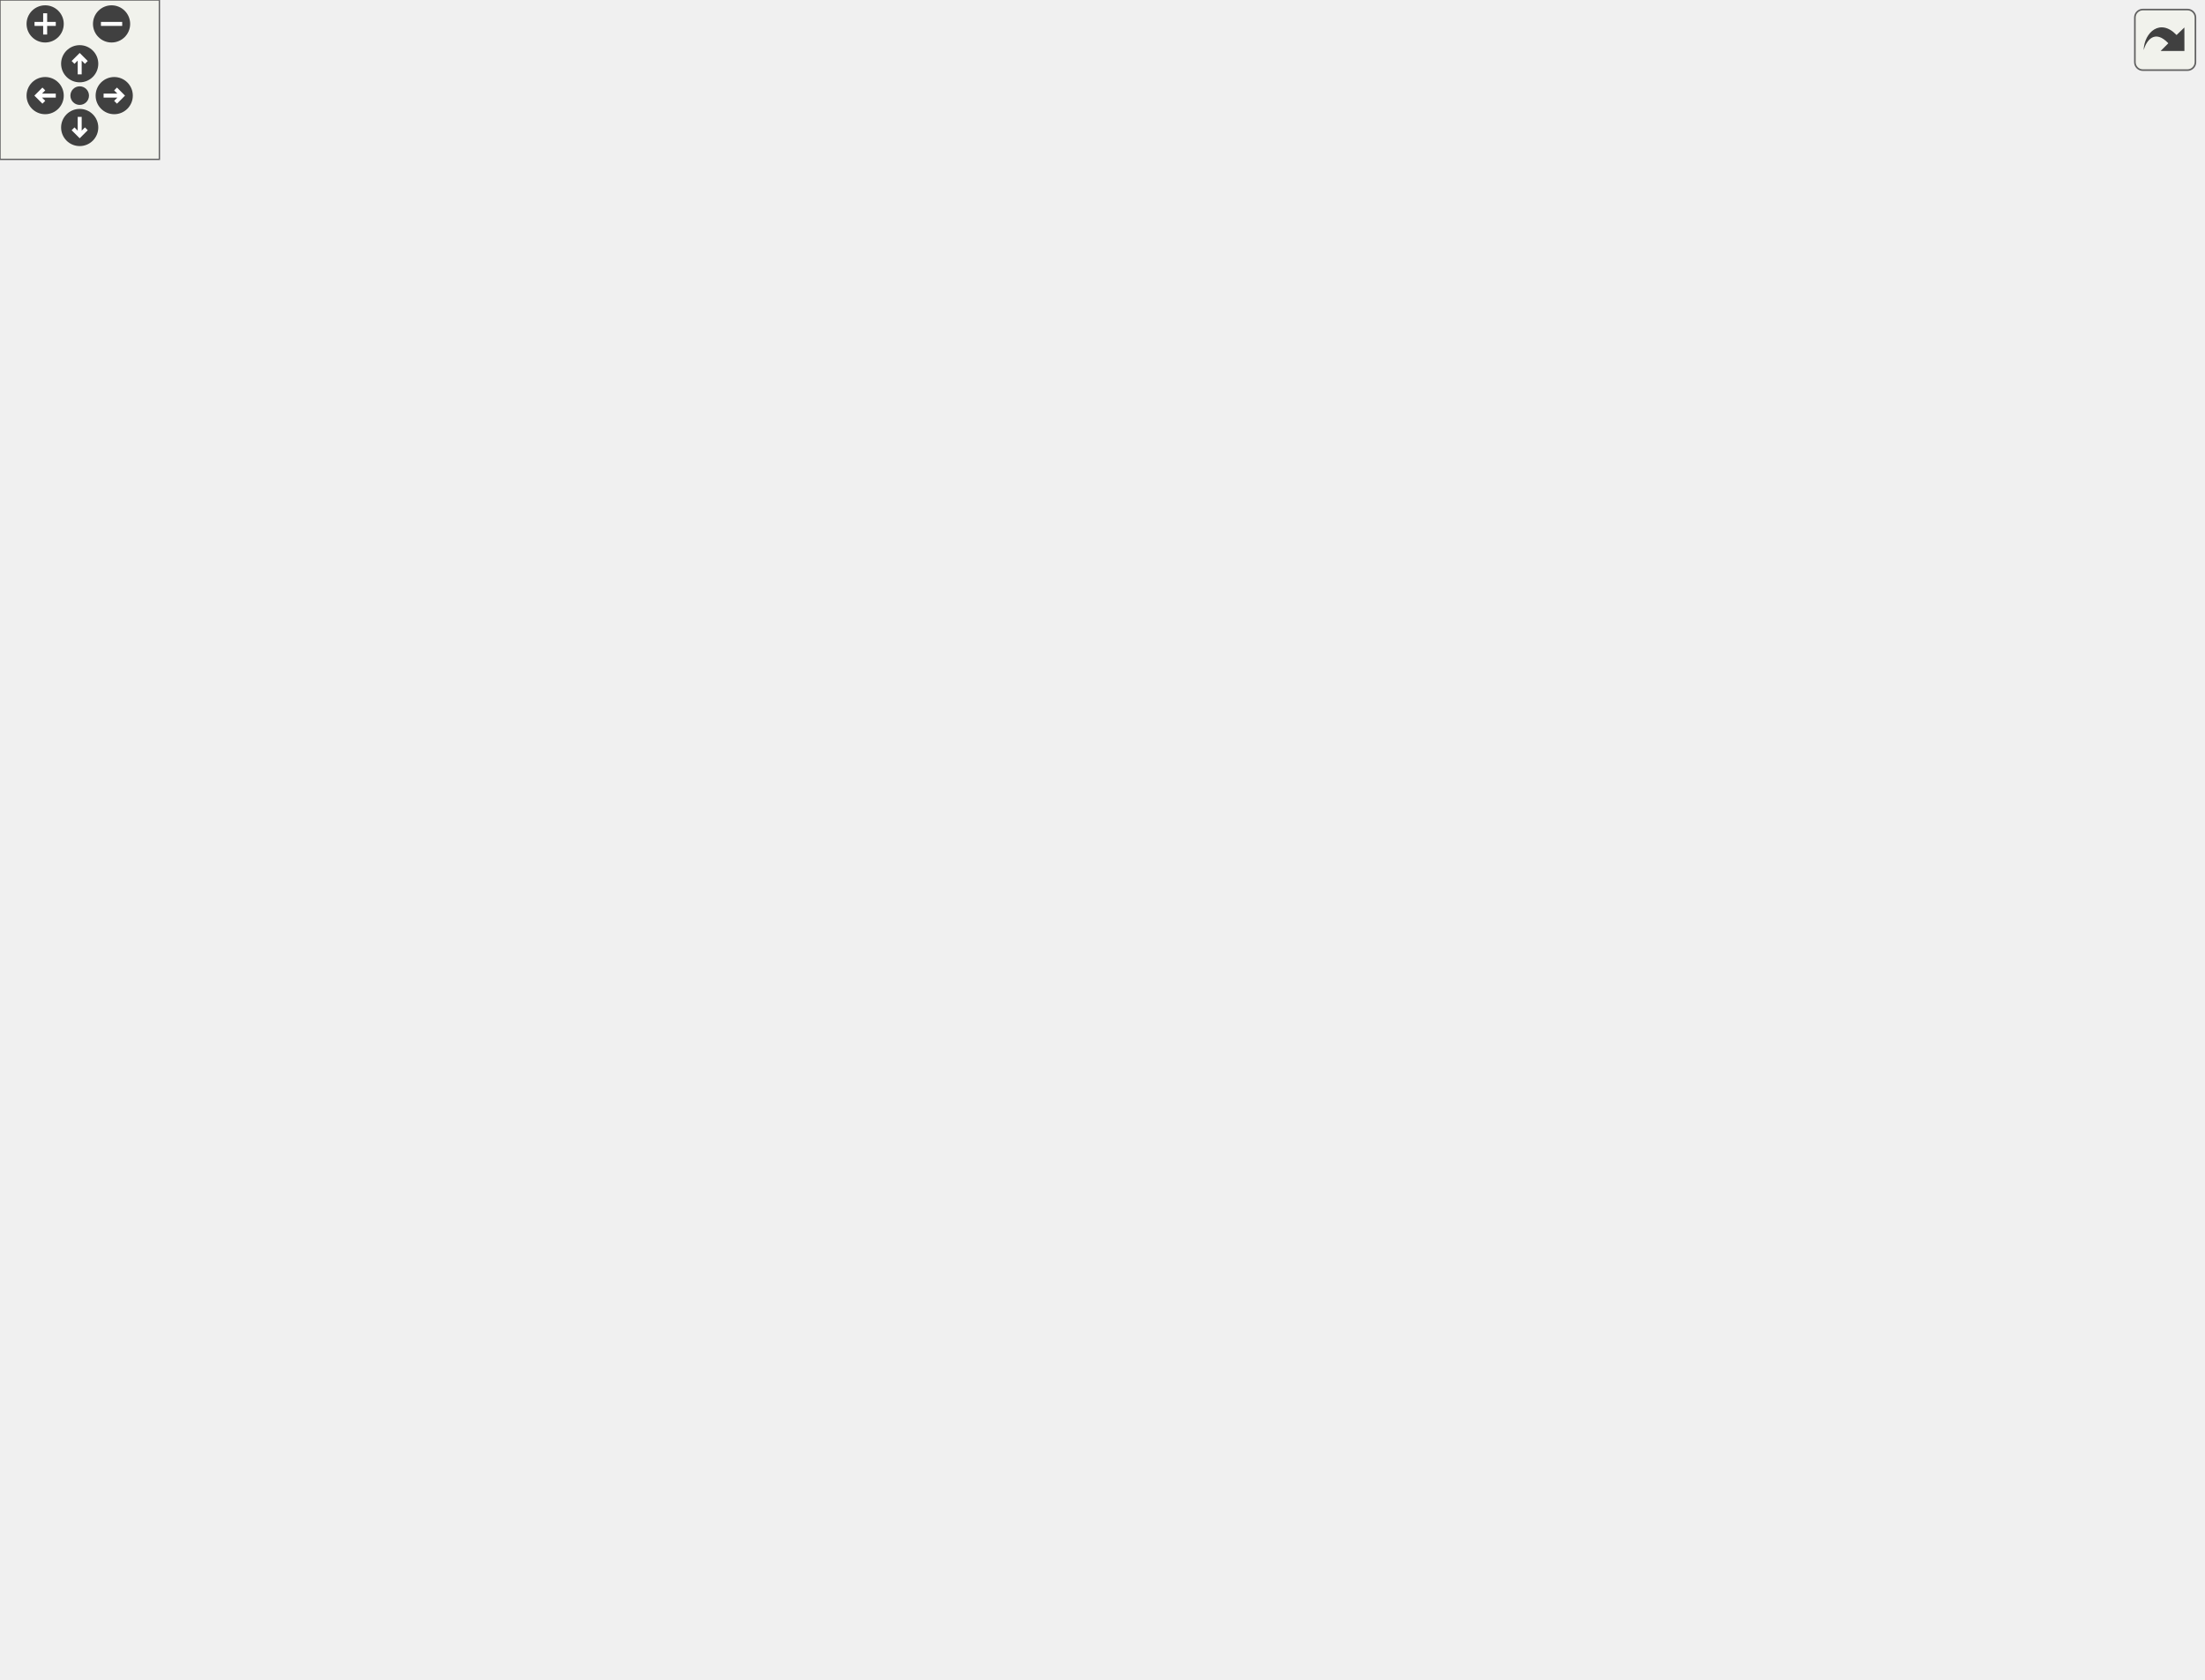
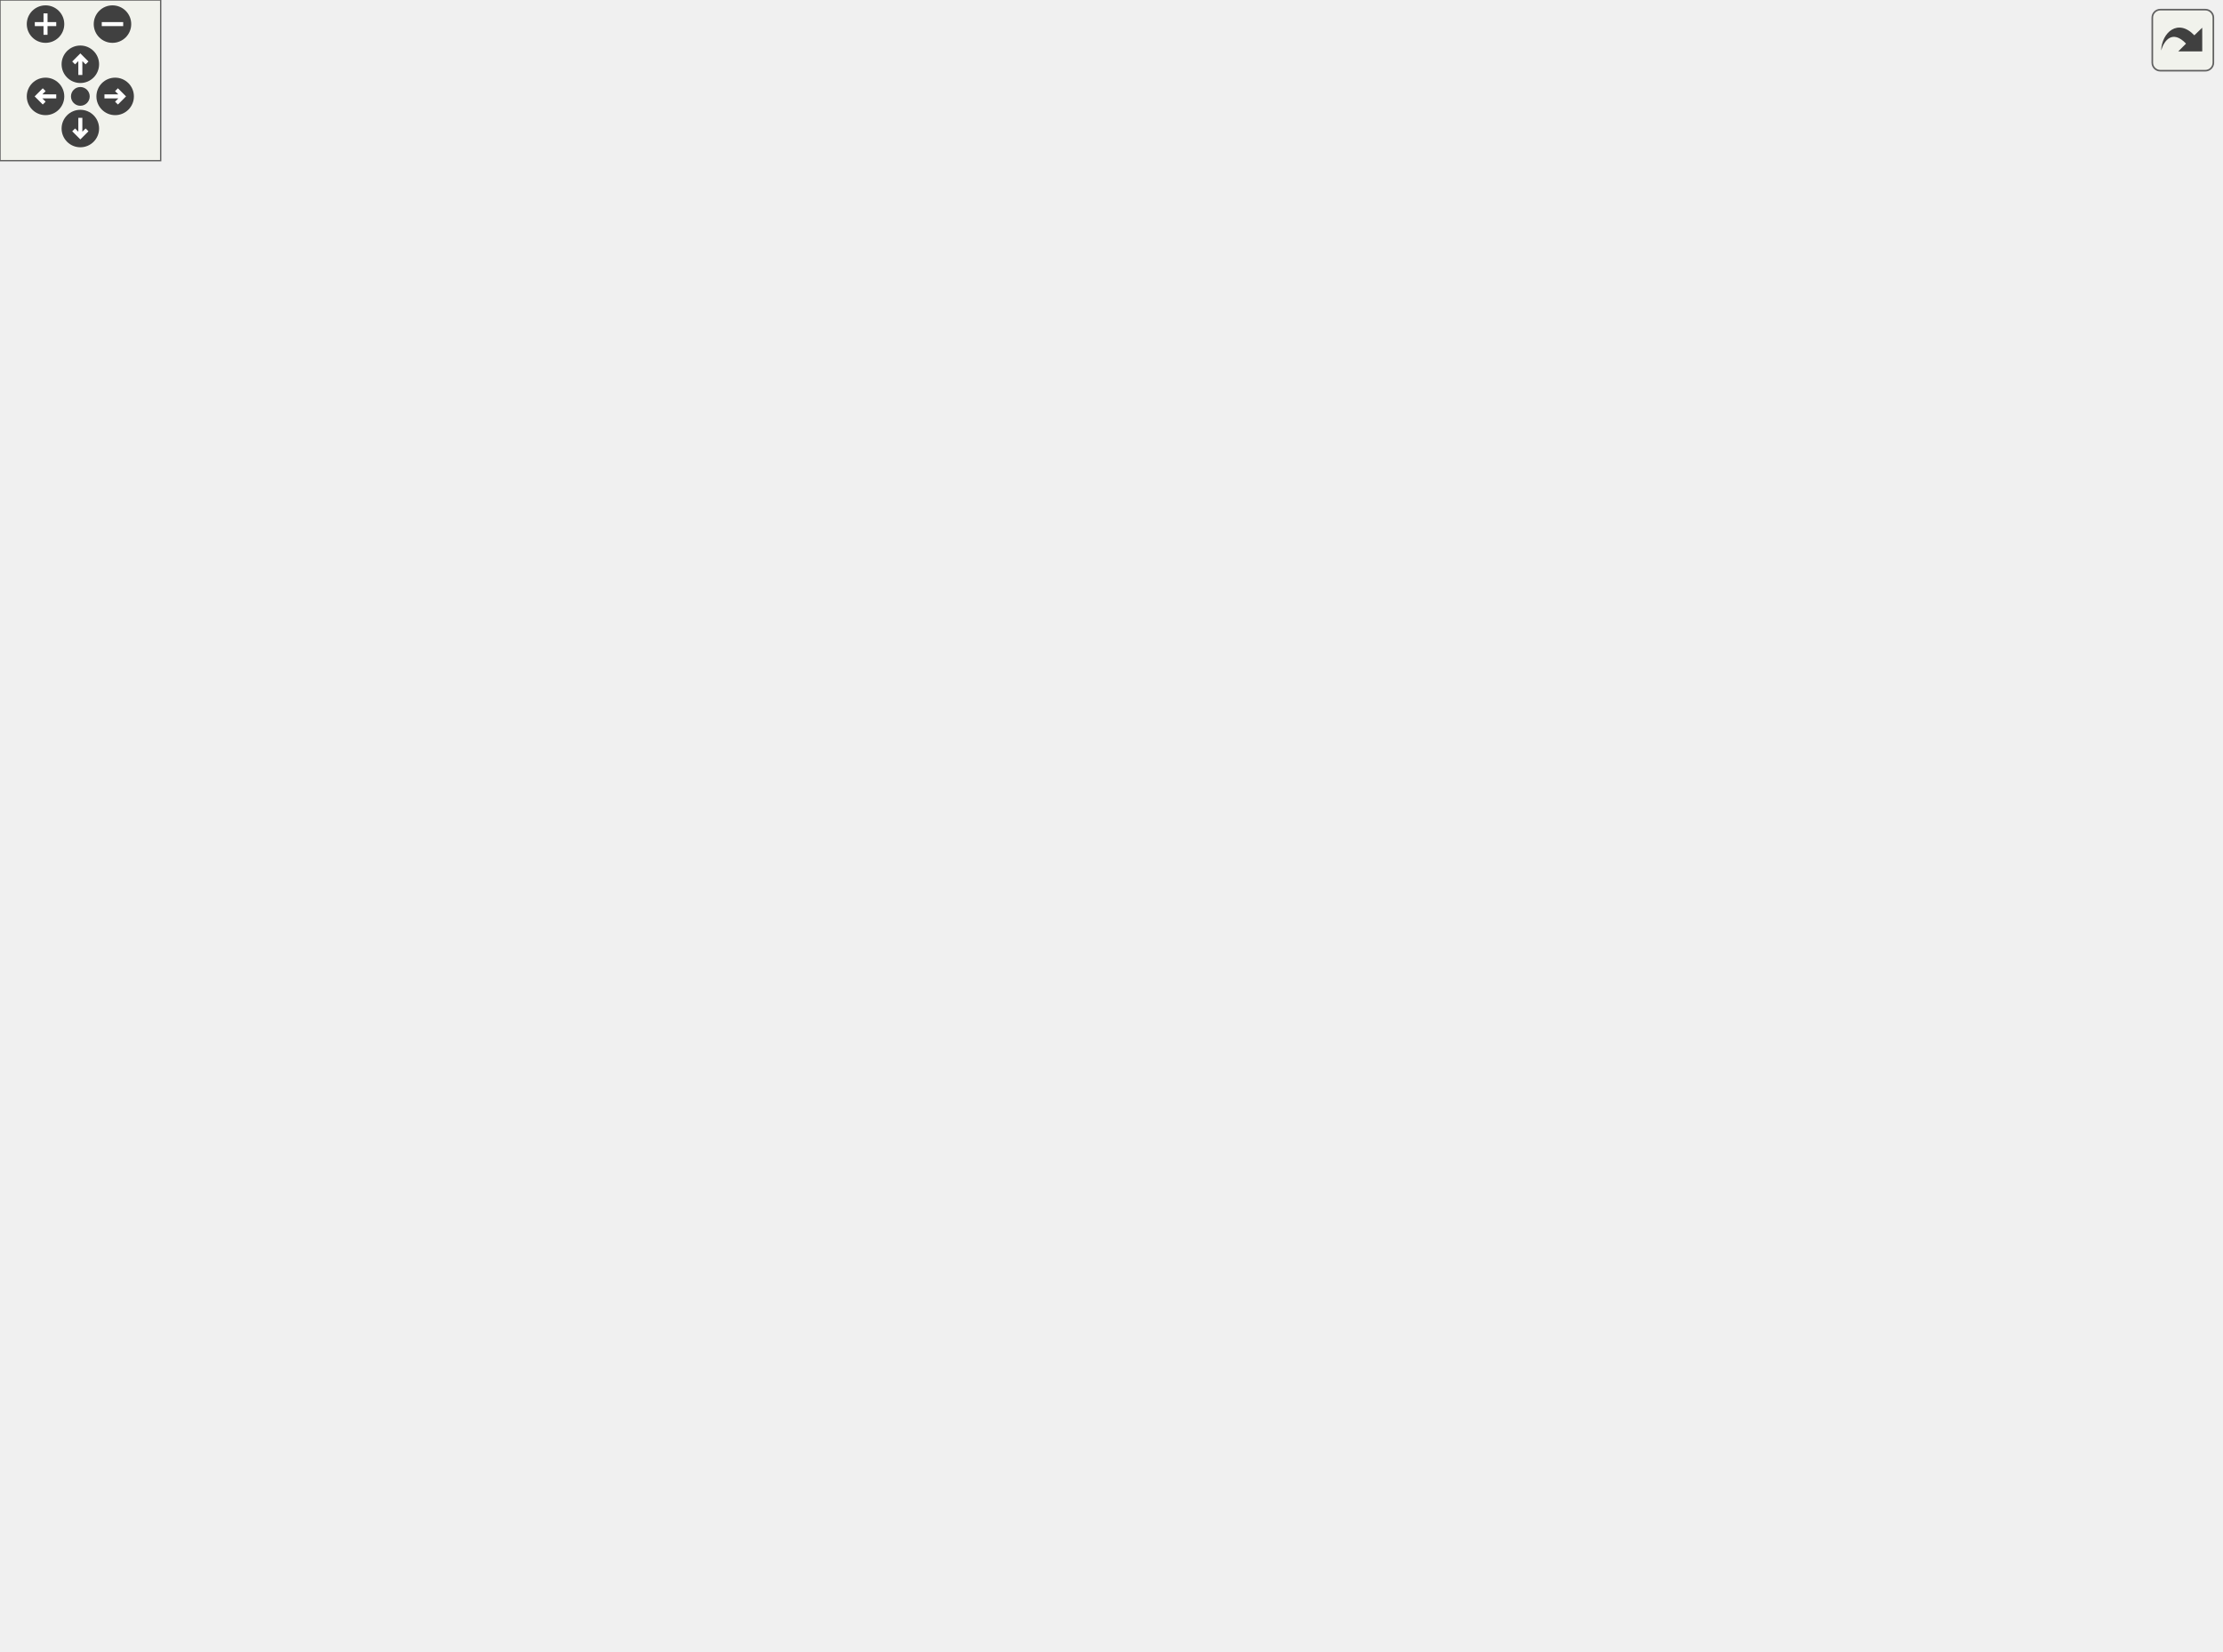
<svg xmlns="http://www.w3.org/2000/svg" xmlns:xlink="http://www.w3.org/1999/xlink" id="main" version="1.1" xml:space="preserve">
  <style type="text/css">
.edge:hover path { stroke: red; }
.edge:hover polygon { stroke: red; fill: red; }
</style>
  <defs>
    <circle id="rim" cx="0" cy="0" r="7" />
    <circle id="rim2" cx="0" cy="0" r="3.5" />
    <g id="zoomPlus">
      <use xlink:href="#rim" fill="#404040">
        <set attributeName="fill" to="#808080" begin="zoomplus.mouseover" end="zoomplus.mouseout" />
      </use>
      <path d="M-4,0h8M0,-4v8" fill="none" stroke="white" stroke-width="1.5" pointer-events="none" />
    </g>
    <g id="zoomMin">
      <use xlink:href="#rim" fill="#404040">
        <set attributeName="fill" to="#808080" begin="zoomminus.mouseover" end="zoomminus.mouseout" />
      </use>
      <path d="M-4,0h8" fill="none" stroke="white" stroke-width="1.5" pointer-events="none" />
    </g>
    <g id="dirArrow">
      <path fill="none" stroke="white" stroke-width="1.5" d="M0,-3.0v7 M-2.5,-0.5L0,-3.0L2.5,-0.5" />
    </g>
    <g id="resetDef">
      <use xlink:href="#rim2" fill="#404040">
        <set attributeName="fill" to="#808080" begin="reset.mouseover" end="reset.mouseout" />
      </use>
    </g>
  </defs>
  <svg id="graph" class="graph">
    <g id="viewport">
      <g id="node1" class="node">
        <g id="a_node1">
          <a xlink:title=" ">
            <polygon fill="#bfbfbf" stroke="black" points="678.58,-259.5 678.58,-277.5 829.09,-277.5 829.09,-259.5 678.58,-259.5" />
            <text text-anchor="middle" x="753.84" y="-265.5" font-family="Helvetica,sans-Serif" font-size="10.00">QtPassSettings::getPassStore</text>
          </a>
        </g>
      </g>
      <g id="node2" class="node">
        <g id="a_node2">
          <a xlink:href="class_util.html#a00c91095ca10b233e45eb643ff6097a4" target="_top" xlink:title="Util::checkConfig do we have prequisite settings?">
-             <polygon fill="none" stroke="black" points="538.58,-410.5 538.58,-428.5 629.6,-428.5 629.6,-410.5 538.58,-410.5" />
-             <text text-anchor="middle" x="584.09" y="-416.5" font-family="Helvetica,sans-Serif" font-size="10.00">Util::checkConfig</text>
+             <polygon fill="none" stroke="black" points="538.58,-448.5 538.58,-466.5 629.6,-466.5 629.6,-448.5 538.58,-448.5" />
+             <text text-anchor="middle" x="584.09" y="-454.5" font-family="Helvetica,sans-Serif" font-size="10.00">Util::checkConfig</text>
          </a>
        </g>
      </g>
      <g id="edge1" class="edge">
-         <path fill="none" stroke="midnightblue" d="M741.47,-286.18C723.41,-313.05 685.77,-364.3 642.58,-395.5 633.99,-401.71 623.55,-406.68 613.94,-410.45" />
-         <polygon fill="midnightblue" stroke="midnightblue" points="744.43,-288.05 747.01,-277.77 738.59,-284.19 744.43,-288.05" />
+         <path fill="none" stroke="midnightblue" d="M744.8,-287.24C729.53,-320.87 693.23,-391.82 642.58,-433.5 634.81,-439.89 625.1,-444.81 615.89,-448.47" />
+         <polygon fill="midnightblue" stroke="midnightblue" points="748.17,-288.28 749.02,-277.72 741.77,-285.45 748.17,-288.28" />
      </g>
      <g id="node3" class="node">
        <g id="a_node3">
          <a xlink:href="class_main_window.html#aeb8091ab5531144b76c1fbb0d63deb56" target="_top" xlink:title="MainWindow::config pops up the configuration screen and handles all inter-window communication.">
-             <polygon fill="none" stroke="black" points="368.82,-448.5 368.82,-466.5 474.31,-466.5 474.31,-448.5 368.82,-448.5" />
-             <text text-anchor="middle" x="421.57" y="-454.5" font-family="Helvetica,sans-Serif" font-size="10.00">MainWindow::config</text>
-           </a>
-         </g>
-       </g>
-       <g id="edge7" class="edge">
-         <path fill="none" stroke="midnightblue" d="M746.85,-287.44C734.22,-323.91 701.07,-403.38 642.58,-438.5 591.63,-469.09 521.73,-469.61 474.49,-465.25" />
-         <polygon fill="midnightblue" stroke="midnightblue" points="750.29,-288.19 750.12,-277.6 743.65,-285.98 750.29,-288.19" />
+             <polygon fill="none" stroke="black" points="368.82,-523.5 368.82,-541.5 474.31,-541.5 474.31,-523.5 368.82,-523.5" />
+             <text text-anchor="middle" x="421.57" y="-529.5" font-family="Helvetica,sans-Serif" font-size="10.00">MainWindow::config</text>
+           </a>
+         </g>
+       </g>
+       <g id="edge8" class="edge">
+         <path fill="none" stroke="midnightblue" d="M748.35,-287.51C737.61,-328.65 706.45,-426.29 642.58,-476.5 616.71,-496.84 530.96,-514.48 474.47,-524.28" />
+         <polygon fill="midnightblue" stroke="midnightblue" points="751.77,-288.24 750.79,-277.69 744.98,-286.55 751.77,-288.24" />
      </g>
      <g id="node4" class="node">
        <g id="a_node4">
          <a xlink:href="class_qt_pass.html#a49e2861160fdb8d614231933f60fac47" target="_top" xlink:title="QtPass::init make sure we are ready to go as soon as possible.">
-             <polygon fill="none" stroke="black" points="211.22,-429.5 211.22,-447.5 278.35,-447.5 278.35,-429.5 211.22,-429.5" />
-             <text text-anchor="middle" x="244.79" y="-435.5" font-family="Helvetica,sans-Serif" font-size="10.00">QtPass::init</text>
-           </a>
-         </g>
-       </g>
-       <g id="edge19" class="edge">
-         <path fill="none" stroke="midnightblue" d="M730.12,-282.92C708.47,-295.94 674.54,-314.54 642.58,-324.5 518.82,-363.06 474.34,-316.49 353.53,-363.5 313.18,-379.2 273.37,-412.91 255.53,-429.25" />
-         <polygon fill="midnightblue" stroke="midnightblue" points="732.18,-285.76 738.87,-277.55 728.52,-279.79 732.18,-285.76" />
+             <polygon fill="none" stroke="black" points="211.22,-485.5 211.22,-503.5 278.35,-503.5 278.35,-485.5 211.22,-485.5" />
+             <text text-anchor="middle" x="244.79" y="-491.5" font-family="Helvetica,sans-Serif" font-size="10.00">QtPass::init</text>
+           </a>
+         </g>
+       </g>
+       <g id="edge20" class="edge">
+         <path fill="none" stroke="midnightblue" d="M737.87,-285.08C718.2,-305.71 681.53,-340.33 642.58,-357.5 523.67,-409.9 471.56,-347.14 353.53,-401.5 309.09,-421.97 268.94,-466.41 253.03,-485.49" />
+         <polygon fill="midnightblue" stroke="midnightblue" points="740.52,-287.37 744.78,-277.67 735.4,-282.6 740.52,-287.37" />
      </g>
      <g id="node5" class="node">
        <g id="a_node5">
          <a xlink:href="class_main_window.html#a52e97245b2f88492071e639395c4a15a" target="_top" xlink:title="MainWindow::MainWindow handles all of the main functionality and also the main window.">
-             <polygon fill="none" stroke="black" points="0,-486.5 0,-504.5 136.04,-504.5 136.04,-486.5 0,-486.5" />
-             <text text-anchor="middle" x="68.02" y="-492.5" font-family="Helvetica,sans-Serif" font-size="10.00">MainWindow::MainWindow</text>
-           </a>
-         </g>
-       </g>
-       <g id="edge21" class="edge">
-         <path fill="none" stroke="midnightblue" d="M751.05,-287.65C745.38,-335.9 723.13,-462.33 642.58,-514.5 460.49,-632.43 173.2,-536 91.41,-504.54" />
-         <polygon fill="midnightblue" stroke="midnightblue" points="754.53,-287.94 752.11,-277.63 747.57,-287.2 754.53,-287.94" />
+             <polygon fill="none" stroke="black" points="0,-485.5 0,-503.5 136.04,-503.5 136.04,-485.5 0,-485.5" />
+             <text text-anchor="middle" x="68.02" y="-491.5" font-family="Helvetica,sans-Serif" font-size="10.00">MainWindow::MainWindow</text>
+           </a>
+         </g>
+       </g>
+       <g id="edge22" class="edge">
+         <path fill="none" stroke="midnightblue" d="M729.68,-282.91C707.97,-295.77 674.21,-314.12 642.58,-324.5 518.85,-365.13 478.51,-335.91 353.53,-372.5 248.05,-403.38 129.54,-462.78 86.12,-485.42" />
+         <polygon fill="midnightblue" stroke="midnightblue" points="731.72,-285.77 738.48,-277.61 728.11,-279.77 731.72,-285.77" />
      </g>
      <g id="node6" class="node">
        <g id="a_node6">
          <a xlink:href="class_config_dialog.html#a815d6d8ddf1de9386427ddef691a02a1" target="_top" xlink:title="ConfigDialog::ConfigDialog this sets up the configuration screen.">
-             <polygon fill="none" stroke="black" points="353.53,-372.5 353.53,-390.5 489.6,-390.5 489.6,-372.5 353.53,-372.5" />
-             <text text-anchor="middle" x="421.57" y="-378.5" font-family="Helvetica,sans-Serif" font-size="10.00">ConfigDialog::ConfigDialog</text>
-           </a>
-         </g>
-       </g>
-       <g id="edge8" class="edge">
-         <path fill="none" stroke="midnightblue" d="M738.28,-285.02C718.8,-305.9 682.09,-341.08 642.58,-357.5 594.15,-377.63 534.81,-383.12 489.97,-383.85" />
-         <polygon fill="midnightblue" stroke="midnightblue" points="740.95,-287.29 745.1,-277.54 735.78,-282.57 740.95,-287.29" />
-       </g>
-       <g id="node7" class="node">
-         <g id="a_node7">
+             <polygon fill="none" stroke="black" points="353.53,-410.5 353.53,-428.5 489.6,-428.5 489.6,-410.5 353.53,-410.5" />
+             <text text-anchor="middle" x="421.57" y="-416.5" font-family="Helvetica,sans-Serif" font-size="10.00">ConfigDialog::ConfigDialog</text>
+           </a>
+         </g>
+       </g>
+       <g id="edge9" class="edge">
+         <path fill="none" stroke="midnightblue" d="M743.19,-286.53C726.77,-315.18 690.48,-370.43 642.58,-395.5 595.6,-420.09 535.34,-425.14 489.77,-424.58" />
+         <polygon fill="midnightblue" stroke="midnightblue" points="746.35,-288.04 748.15,-277.6 740.23,-284.64 746.35,-288.04" />
+       </g>
+       <g id="node8" class="node">
+         <g id="a_node8">
          <a xlink:href="class_real_pass.html#a99acdfdd6d4969d68c541b6953d8dcd2" target="_top" xlink:title="RealPass::Copy copy a file (or folder)">
            <polygon fill="none" stroke="black" points="540.24,-296.5 540.24,-314.5 627.94,-314.5 627.94,-296.5 540.24,-296.5" />
            <text text-anchor="middle" x="584.09" y="-302.5" font-family="Helvetica,sans-Serif" font-size="10.00">RealPass::Copy</text>
          </a>
        </g>
      </g>
-       <g id="edge9" class="edge">
+       <g id="edge10" class="edge">
        <path fill="none" stroke="midnightblue" d="M702.02,-279.71C677.67,-285.08 648.9,-291.43 625.99,-296.48" />
        <polygon fill="midnightblue" stroke="midnightblue" points="702.79,-283.12 711.8,-277.55 701.28,-276.29 702.79,-283.12" />
      </g>
-       <g id="node8" class="node">
-         <g id="a_node8">
+       <g id="node9" class="node">
+         <g id="a_node9">
          <a xlink:href="class_pass.html#a924b4cd54e4b5e24fa42661b7eccec07" target="_top" xlink:title=" ">
            <polygon fill="none" stroke="black" points="525.6,-259.5 525.6,-277.5 642.58,-277.5 642.58,-259.5 525.6,-259.5" />
            <text text-anchor="middle" x="584.09" y="-265.5" font-family="Helvetica,sans-Serif" font-size="10.00">Pass::executeWrapper</text>
          </a>
        </g>
      </g>
-       <g id="edge10" class="edge">
+       <g id="edge11" class="edge">
        <path fill="none" stroke="midnightblue" d="M668.2,-268.5C659.6,-268.5 651.01,-268.5 642.8,-268.5" />
        <polygon fill="midnightblue" stroke="midnightblue" points="668.28,-272 678.28,-268.5 668.28,-265 668.28,-272" />
      </g>
-       <g id="node9" class="node">
-         <g id="a_node9">
+       <g id="node10" class="node">
+         <g id="a_node10">
          <a xlink:href="class_util.html#a5c6a579524d37c6830feb672595f2a1d" target="_top" xlink:title="Util::getDir get selectd folder path.">
            <polygon fill="none" stroke="black" points="552.75,-222.5 552.75,-240.5 615.43,-240.5 615.43,-222.5 552.75,-222.5" />
            <text text-anchor="middle" x="584.09" y="-228.5" font-family="Helvetica,sans-Serif" font-size="10.00">Util::getDir</text>
          </a>
        </g>
      </g>
-       <g id="edge11" class="edge">
+       <g id="edge12" class="edge">
        <path fill="none" stroke="midnightblue" d="M701.71,-257.22C673.51,-251 639.45,-243.49 615.44,-238.19" />
        <polygon fill="midnightblue" stroke="midnightblue" points="701.28,-260.71 711.8,-259.45 702.79,-253.88 701.28,-260.71" />
      </g>
-       <g id="node12" class="node">
-         <g id="a_node12">
+       <g id="node13" class="node">
+         <g id="a_node13">
          <a xlink:href="class_pass.html#a6c5400e104ade2f41c8d4a41fc0b4f4e" target="_top" xlink:title="Pass::getRecipientList return list of gpg-id's to encrypt for.">
            <polygon fill="none" stroke="black" points="526.62,-185.5 526.62,-203.5 641.56,-203.5 641.56,-185.5 526.62,-185.5" />
            <text text-anchor="middle" x="584.09" y="-191.5" font-family="Helvetica,sans-Serif" font-size="10.00">Pass::getRecipientList</text>
          </a>
        </g>
      </g>
-       <g id="edge14" class="edge">
+       <g id="edge15" class="edge">
        <path fill="none" stroke="midnightblue" d="M727.35,-254.47C705.31,-242.66 672.38,-225.78 642.58,-213.5 633.83,-209.89 624.13,-206.48 615.23,-203.56" />
        <polygon fill="midnightblue" stroke="midnightblue" points="725.91,-257.68 736.37,-259.35 729.24,-251.52 725.91,-257.68" />
      </g>
-       <g id="node16" class="node">
-         <g id="a_node16">
+       <g id="node17" class="node">
+         <g id="a_node17">
          <a xlink:href="class_real_pass.html#a47936070f0eea9415a926ac24563d9ab" target="_top" xlink:title="RealPass::Init initialize pass repository.">
            <polygon fill="none" stroke="black" points="545.24,-148.5 545.24,-166.5 622.94,-166.5 622.94,-148.5 545.24,-148.5" />
            <text text-anchor="middle" x="584.09" y="-154.5" font-family="Helvetica,sans-Serif" font-size="10.00">RealPass::Init</text>
          </a>
        </g>
      </g>
-       <g id="edge20" class="edge">
-         <path fill="none" stroke="midnightblue" d="M737.17,-252.07C717.01,-231.76 680.09,-197.35 642.58,-176.5 635.41,-172.52 627.28,-169.2 619.43,-166.51" />
-         <polygon fill="midnightblue" stroke="midnightblue" points="734.79,-254.63 744.28,-259.34 739.8,-249.74 734.79,-254.63" />
-       </g>
-       <g id="node17" class="node">
-         <g id="a_node17">
+       <g id="edge21" class="edge">
+         <path fill="none" stroke="midnightblue" d="M737.57,-252.1C717.57,-231.5 680.56,-196.35 642.58,-175.5 636.07,-171.93 628.75,-168.95 621.57,-166.52" />
+         <polygon fill="midnightblue" stroke="midnightblue" points="735.16,-254.64 744.6,-259.46 740.23,-249.81 735.16,-254.64" />
+       </g>
+       <g id="node18" class="node">
+         <g id="a_node18">
          <a xlink:href="class_real_pass.html#acf73b18b7978ac27bf09c894bcaa613a" target="_top" xlink:title="RealPass::Move move a file (or folder)">
            <polygon fill="none" stroke="black" points="539.69,-111.5 539.69,-129.5 628.49,-129.5 628.49,-111.5 539.69,-111.5" />
            <text text-anchor="middle" x="584.09" y="-117.5" font-family="Helvetica,sans-Serif" font-size="10.00">RealPass::Move</text>
          </a>
        </g>
      </g>
-       <g id="edge22" class="edge">
+       <g id="edge23" class="edge">
        <path fill="none" stroke="midnightblue" d="M742.43,-250.7C725.18,-222.74 688.03,-168.63 642.58,-138.5 637.09,-134.86 630.82,-131.92 624.49,-129.56" />
        <polygon fill="midnightblue" stroke="midnightblue" points="739.52,-252.66 747.68,-259.41 745.51,-249.04 739.52,-252.66" />
      </g>
-       <g id="node18" class="node">
-         <g id="a_node18">
+       <g id="node19" class="node">
+         <g id="a_node19">
          <a xlink:href="class_imitate_pass.html#aac7c061521188834f4ee21cb3dc07bf7" target="_top" xlink:title="ImitatePass::Remove custom implementation of &quot;pass remove&quot;.">
            <polygon fill="none" stroke="black" points="528.57,-74.5 528.57,-92.5 639.61,-92.5 639.61,-74.5 528.57,-74.5" />
            <text text-anchor="middle" x="584.09" y="-80.5" font-family="Helvetica,sans-Serif" font-size="10.00">ImitatePass::Remove</text>
          </a>
        </g>
      </g>
-       <g id="edge23" class="edge">
+       <g id="edge24" class="edge">
        <path fill="none" stroke="midnightblue" d="M745.63,-250C731.29,-215.59 695.91,-141.65 642.58,-101.5 637.73,-97.85 632.13,-94.93 626.37,-92.6" />
        <polygon fill="midnightblue" stroke="midnightblue" points="742.41,-251.36 749.4,-259.32 748.9,-248.74 742.41,-251.36" />
      </g>
-       <g id="node19" class="node">
-         <g id="a_node19">
+       <g id="node20" class="node">
+         <g id="a_node20">
          <a xlink:href="class_imitate_pass.html#a365ec3f3d9c27efcc4f79d5f8cc1ca49" target="_top" xlink:title="ImitatePass::Show shows content of file.">
            <polygon fill="none" stroke="black" points="534.68,-37.5 534.68,-55.5 633.5,-55.5 633.5,-37.5 534.68,-37.5" />
            <text text-anchor="middle" x="584.09" y="-43.5" font-family="Helvetica,sans-Serif" font-size="10.00">ImitatePass::Show</text>
          </a>
        </g>
      </g>
-       <g id="edge24" class="edge">
+       <g id="edge25" class="edge">
        <path fill="none" stroke="midnightblue" d="M747.8,-249.29C736.22,-208.97 703.92,-115.06 642.58,-64.5 638.14,-60.84 632.96,-57.92 627.55,-55.6" />
        <polygon fill="midnightblue" stroke="midnightblue" points="744.49,-250.46 750.52,-259.17 751.23,-248.6 744.49,-250.46" />
      </g>
-       <g id="node20" class="node">
-         <g id="a_node20">
-           <a xlink:href="class_pass.html#ac679a086b289cdb9245906948ba0458a" target="_top" xlink:title="Pass::updateEnv update the execution environment (used when switching profiles)">
-             <polygon fill="none" stroke="black" points="538.29,-486.5 538.29,-504.5 629.89,-504.5 629.89,-486.5 538.29,-486.5" />
-             <text text-anchor="middle" x="584.09" y="-492.5" font-family="Helvetica,sans-Serif" font-size="10.00">Pass::updateEnv</text>
-           </a>
-         </g>
-       </g>
-       <g id="edge25" class="edge">
-         <path fill="none" stroke="midnightblue" d="M747.39,-287.18C735.05,-326.48 701.36,-418.44 642.58,-471.5 635.44,-477.95 626.31,-482.82 617.44,-486.42" />
-         <polygon fill="midnightblue" stroke="midnightblue" points="750.76,-288.15 750.31,-277.57 744.06,-286.12 750.76,-288.15" />
-       </g>
      <g id="node21" class="node">
        <g id="a_node21">
+           <a xlink:href="class_pass.html#ac679a086b289cdb9245906948ba0458a" target="_top" xlink:title="Pass::updateEnv update the execution environment (used when switching profiles)">
+             <polygon fill="none" stroke="black" points="538.29,-524.5 538.29,-542.5 629.89,-542.5 629.89,-524.5 538.29,-524.5" />
+             <text text-anchor="middle" x="584.09" y="-530.5" font-family="Helvetica,sans-Serif" font-size="10.00">Pass::updateEnv</text>
+           </a>
+         </g>
+       </g>
+       <g id="edge26" class="edge">
+         <path fill="none" stroke="midnightblue" d="M749.09,-287.59C739.38,-332.31 709.36,-444.93 642.58,-509.5 635.82,-516.04 627.01,-520.91 618.33,-524.48" />
+         <polygon fill="midnightblue" stroke="midnightblue" points="752.53,-288.26 751.13,-277.76 745.67,-286.84 752.53,-288.26" />
+       </g>
+       <g id="node22" class="node">
+         <g id="a_node22">
          <a xlink:href="class_qt_pass.html#a70447af6f0e0540106a423a45dc27c99" target="_top" xlink:title="QtPass::~QtPass destroy!">
            <polygon fill="none" stroke="black" points="537.6,-0.5 537.6,-18.5 630.58,-18.5 630.58,-0.5 537.6,-0.5" />
            <text text-anchor="middle" x="584.09" y="-6.5" font-family="Helvetica,sans-Serif" font-size="10.00">QtPass::~QtPass</text>
          </a>
        </g>
      </g>
-       <g id="edge28" class="edge">
+       <g id="edge29" class="edge">
        <path fill="none" stroke="midnightblue" d="M749.48,-248.98C740.61,-203.36 712.26,-88.93 642.58,-27.5 638.42,-23.83 633.52,-20.91 628.37,-18.59" />
        <polygon fill="midnightblue" stroke="midnightblue" points="746.08,-249.83 751.33,-259.03 752.96,-248.56 746.08,-249.83" />
      </g>
      <g id="edge2" class="edge">
-         <path fill="none" stroke="midnightblue" d="M535.15,-430.85C511.32,-436.49 482.92,-443.21 460.61,-448.49" />
-         <polygon fill="midnightblue" stroke="midnightblue" points="536.12,-434.21 545.05,-428.51 534.51,-427.4 536.12,-434.21" />
+         <path fill="none" stroke="midnightblue" d="M548.14,-470.46C540.54,-473.72 532.66,-477.46 525.6,-481.5 508.24,-491.43 507.21,-499.02 489.6,-508.5 478.39,-514.53 465.35,-519.6 453.76,-523.49" />
+         <polygon fill="midnightblue" stroke="midnightblue" points="549.63,-473.63 557.54,-466.59 546.96,-467.16 549.63,-473.63" />
      </g>
      <g id="edge6" class="edge">
-         <path fill="none" stroke="midnightblue" d="M528.23,-422.59C457.44,-426.58 336.5,-433.39 278.59,-436.65" />
-         <polygon fill="midnightblue" stroke="midnightblue" points="528.51,-426.08 538.3,-422.02 528.12,-419.09 528.51,-426.08" />
+         <path fill="none" stroke="midnightblue" d="M531.28,-468.55C517.76,-471.14 503.18,-473.67 489.6,-475.5 414.49,-485.62 325.59,-490.87 278.64,-493.11" />
+         <polygon fill="midnightblue" stroke="midnightblue" points="532.23,-471.93 541.37,-466.57 530.88,-465.06 532.23,-471.93" />
      </g>
      <g id="edge5" class="edge">
-         <path fill="none" stroke="midnightblue" d="M535.15,-408.15C511.32,-402.51 482.92,-395.79 460.61,-390.51" />
-         <polygon fill="midnightblue" stroke="midnightblue" points="534.51,-411.6 545.05,-410.49 536.12,-404.79 534.51,-411.6" />
+         <path fill="none" stroke="midnightblue" d="M535.15,-446.15C511.32,-440.51 482.92,-433.79 460.61,-428.51" />
+         <polygon fill="midnightblue" stroke="midnightblue" points="534.51,-449.6 545.05,-448.49 536.12,-442.79 534.51,-449.6" />
+       </g>
+       <g id="node7" class="node">
+         <g id="a_node7">
+           <a xlink:href="class_config_dialog.html#ad5b80066591f19fdaaa06b7cb5ba7f15" target="_top" xlink:title="ConfigDialog::wizard first-time use wizard.">
+             <polygon fill="none" stroke="black" points="367.71,-447.5 367.71,-465.5 475.42,-465.5 475.42,-447.5 367.71,-447.5" />
+             <text text-anchor="middle" x="421.57" y="-453.5" font-family="Helvetica,sans-Serif" font-size="10.00">ConfigDialog::wizard</text>
+           </a>
+         </g>
+       </g>
+       <g id="edge7" class="edge">
+         <path fill="none" stroke="midnightblue" d="M528.05,-457.16C511.07,-457.05 492.42,-456.94 475.58,-456.83" />
+         <polygon fill="midnightblue" stroke="midnightblue" points="528.35,-460.66 538.38,-457.22 528.4,-453.66 528.35,-460.66" />
      </g>
      <g id="edge3" class="edge">
-         <path fill="none" stroke="midnightblue" d="M358.46,-450.75C331.5,-447.82 301.02,-444.5 278.57,-442.06" />
-         <polygon fill="midnightblue" stroke="midnightblue" points="358.28,-454.25 368.6,-451.85 359.04,-447.29 358.28,-454.25" />
+         <path fill="none" stroke="midnightblue" d="M369.08,-521.31C339.76,-514.93 303.92,-507.14 278.46,-501.6" />
+         <polygon fill="midnightblue" stroke="midnightblue" points="368.63,-524.79 379.14,-523.49 370.12,-517.95 368.63,-524.79" />
      </g>
      <g id="edge4" class="edge">
-         <path fill="none" stroke="midnightblue" d="M206.39,-450.7C173.55,-461.41 126.5,-476.75 96.87,-486.42" />
-         <polygon fill="midnightblue" stroke="midnightblue" points="207.67,-453.96 216.09,-447.53 205.5,-447.31 207.67,-453.96" />
-       </g>
-       <g id="node10" class="node">
-         <g id="a_node10">
-           <a xlink:href="class_main_window.html#adc7d4b2b210efab401f0b14641f80464" target="_top" xlink:title="MainWindow::on_treeView_clicked read the selected password file.">
-             <polygon fill="none" stroke="black" points="354.46,-241.5 354.46,-269.5 488.67,-269.5 488.67,-241.5 354.46,-241.5" />
-             <text text-anchor="start" x="362.46" y="-257.5" font-family="Helvetica,sans-Serif" font-size="10.00">MainWindow::on_treeView</text>
-             <text text-anchor="middle" x="421.57" y="-247.5" font-family="Helvetica,sans-Serif" font-size="10.00">_clicked</text>
-           </a>
-         </g>
-       </g>
-       <g id="edge12" class="edge">
-         <path fill="none" stroke="midnightblue" d="M542.32,-237.6C526.1,-240.02 507.03,-242.87 488.92,-245.58" />
-         <polygon fill="midnightblue" stroke="midnightblue" points="543.15,-241.01 552.52,-236.07 542.11,-234.09 543.15,-241.01" />
+         <path fill="none" stroke="midnightblue" d="M200.83,-494.5C181.35,-494.5 157.85,-494.5 136.13,-494.5" />
+         <polygon fill="midnightblue" stroke="midnightblue" points="200.91,-498 210.91,-494.5 200.91,-491 200.91,-498" />
      </g>
      <g id="node11" class="node">
        <g id="a_node11">
+           <a xlink:href="class_main_window.html#adc7d4b2b210efab401f0b14641f80464" target="_top" xlink:title="MainWindow::on_treeView_clicked read the selected password file.">
+             <polygon fill="none" stroke="black" points="354.46,-242.5 354.46,-270.5 488.67,-270.5 488.67,-242.5 354.46,-242.5" />
+             <text text-anchor="start" x="362.46" y="-258.5" font-family="Helvetica,sans-Serif" font-size="10.00">MainWindow::on_treeView</text>
+             <text text-anchor="middle" x="421.57" y="-248.5" font-family="Helvetica,sans-Serif" font-size="10.00">_clicked</text>
+           </a>
+         </g>
+       </g>
+       <g id="edge13" class="edge">
+         <path fill="none" stroke="midnightblue" d="M542.32,-237.85C526.1,-240.38 507.03,-243.35 488.92,-246.17" />
+         <polygon fill="midnightblue" stroke="midnightblue" points="543.18,-241.26 552.52,-236.26 542.1,-234.34 543.18,-241.26" />
+       </g>
+       <g id="node12" class="node">
+         <g id="a_node12">
          <a xlink:href="class_main_window.html#a9c4f542263838b9ecd06eae839a42a34" target="_top" xlink:title="MainWindow::keyPressEvent did anyone press return, enter or escape?">
-             <polygon fill="none" stroke="black" points="172.04,-246.5 172.04,-264.5 317.53,-264.5 317.53,-246.5 172.04,-246.5" />
-             <text text-anchor="middle" x="244.79" y="-252.5" font-family="Helvetica,sans-Serif" font-size="10.00">MainWindow::keyPressEvent</text>
-           </a>
-         </g>
-       </g>
-       <g id="edge13" class="edge">
-         <path fill="none" stroke="midnightblue" d="M343.87,-255.5C335.18,-255.5 326.34,-255.5 317.71,-255.5" />
-         <polygon fill="midnightblue" stroke="midnightblue" points="343.99,-259 353.99,-255.5 343.99,-252 343.99,-259" />
-       </g>
-       <g id="node13" class="node">
-         <g id="a_node13">
-           <a xlink:href="class_pass.html#a4566c370e65b22d5cdc132f72b393808" target="_top" xlink:title="Pass::getRecipientString formated string for use with GPG.">
-             <polygon fill="none" stroke="black" points="358.81,-204.5 358.81,-222.5 484.32,-222.5 484.32,-204.5 358.81,-204.5" />
-             <text text-anchor="middle" x="421.57" y="-210.5" font-family="Helvetica,sans-Serif" font-size="10.00">Pass::getRecipientString</text>
-           </a>
-         </g>
-       </g>
-       <g id="edge15" class="edge">
-         <path fill="none" stroke="midnightblue" d="M516.44,-202.39C505.82,-203.65 494.88,-204.94 484.38,-206.18" />
-         <polygon fill="midnightblue" stroke="midnightblue" points="516.98,-205.85 526.5,-201.2 516.15,-198.9 516.98,-205.85" />
+             <polygon fill="none" stroke="black" points="172.04,-247.5 172.04,-265.5 317.53,-265.5 317.53,-247.5 172.04,-247.5" />
+             <text text-anchor="middle" x="244.79" y="-253.5" font-family="Helvetica,sans-Serif" font-size="10.00">MainWindow::keyPressEvent</text>
+           </a>
+         </g>
+       </g>
+       <g id="edge14" class="edge">
+         <path fill="none" stroke="midnightblue" d="M343.87,-256.5C335.18,-256.5 326.34,-256.5 317.71,-256.5" />
+         <polygon fill="midnightblue" stroke="midnightblue" points="343.99,-260 353.99,-256.5 343.99,-253 343.99,-260" />
      </g>
      <g id="node14" class="node">
        <g id="a_node14">
+           <a xlink:href="class_pass.html#a4566c370e65b22d5cdc132f72b393808" target="_top" xlink:title="Pass::getRecipientString formated string for use with GPG.">
+             <polygon fill="none" stroke="black" points="358.81,-129.5 358.81,-147.5 484.32,-147.5 484.32,-129.5 358.81,-129.5" />
+             <text text-anchor="middle" x="421.57" y="-135.5" font-family="Helvetica,sans-Serif" font-size="10.00">Pass::getRecipientString</text>
+           </a>
+         </g>
+       </g>
+       <g id="edge16" class="edge">
+         <path fill="none" stroke="midnightblue" d="M542.88,-182.16C537.02,-180.09 531.11,-177.85 525.6,-175.5 508.95,-168.41 506.44,-163.11 489.6,-156.5 480.85,-153.07 471.21,-150.05 462.03,-147.53" />
+         <polygon fill="midnightblue" stroke="midnightblue" points="542.01,-185.56 552.6,-185.47 544.26,-178.94 542.01,-185.56" />
+       </g>
+       <g id="node15" class="node">
+         <g id="a_node15">
          <a xlink:href="class_users_dialog.html#a7a3d75a01a48609ce7571cec09b95f07" target="_top" xlink:title="UsersDialog::UsersDialog basic constructor.">
            <polygon fill="none" stroke="black" points="179.54,-167.5 179.54,-185.5 310.03,-185.5 310.03,-167.5 179.54,-167.5" />
            <text text-anchor="middle" x="244.79" y="-173.5" font-family="Helvetica,sans-Serif" font-size="10.00">UsersDialog::UsersDialog</text>
          </a>
        </g>
      </g>
+       <g id="edge19" class="edge">
+         <path fill="none" stroke="midnightblue" d="M516.27,-196.88C470.41,-197.86 408.19,-197.91 353.53,-193.5 333.52,-191.89 311.61,-188.7 292.8,-185.51" />
+         <polygon fill="midnightblue" stroke="midnightblue" points="516.47,-200.38 526.39,-196.65 516.31,-193.38 516.47,-200.38" />
+       </g>
+       <g id="node16" class="node">
+         <g id="a_node16">
+           <a xlink:href="class_imitate_pass.html#a80ebca6c2a7e5804a56e859679a0d36a" target="_top" xlink:title="ImitatePass::Insert create new file with encrypted content.">
+             <polygon fill="none" stroke="black" points="372.16,-166.5 372.16,-184.5 470.97,-184.5 470.97,-166.5 372.16,-166.5" />
+             <text text-anchor="middle" x="421.57" y="-172.5" font-family="Helvetica,sans-Serif" font-size="10.00">ImitatePass::Insert</text>
+           </a>
+         </g>
+       </g>
      <g id="edge18" class="edge">
-         <path fill="none" stroke="midnightblue" d="M540.69,-182.19C535.56,-180.42 530.42,-178.51 525.6,-176.5 508.9,-169.55 507.16,-161.85 489.6,-157.5 415.83,-139.23 326.02,-155.8 278.67,-167.42" />
-         <polygon fill="midnightblue" stroke="midnightblue" points="539.9,-185.62 550.49,-185.43 542.09,-178.97 539.9,-185.62" />
-       </g>
-       <g id="node15" class="node">
-         <g id="a_node15">
-           <a xlink:href="class_imitate_pass.html#accd38cc2e91f30fad48d83d76192beb2" target="_top" xlink:title="ImitatePass::Insert create new file with encrypted content.">
-             <polygon fill="none" stroke="black" points="372.16,-167.5 372.16,-185.5 470.97,-185.5 470.97,-167.5 372.16,-167.5" />
-             <text text-anchor="middle" x="421.57" y="-173.5" font-family="Helvetica,sans-Serif" font-size="10.00">ImitatePass::Insert</text>
-           </a>
-         </g>
+         <path fill="none" stroke="midnightblue" d="M516.18,-186.58C501.1,-184.8 485.37,-182.93 471.2,-181.26" />
+         <polygon fill="midnightblue" stroke="midnightblue" points="516.15,-190.1 526.5,-187.8 516.98,-183.15 516.15,-190.1" />
      </g>
      <g id="edge17" class="edge">
-         <path fill="none" stroke="midnightblue" d="M516.18,-187C501.1,-185.31 485.37,-183.54 471.2,-181.95" />
-         <polygon fill="midnightblue" stroke="midnightblue" points="516.17,-190.52 526.5,-188.15 516.95,-183.56 516.17,-190.52" />
-       </g>
-       <g id="edge16" class="edge">
-         <path fill="none" stroke="midnightblue" d="M367.95,-202.36C342.51,-196.98 312.38,-190.6 288.4,-185.52" />
-         <polygon fill="midnightblue" stroke="midnightblue" points="367.3,-205.8 377.81,-204.45 368.75,-198.95 367.3,-205.8" />
-       </g>
-       <g id="edge26" class="edge">
-         <path fill="none" stroke="midnightblue" d="M535.15,-484.15C511.32,-478.51 482.92,-471.79 460.61,-466.51" />
-         <polygon fill="midnightblue" stroke="midnightblue" points="534.51,-487.6 545.05,-486.49 536.12,-480.79 534.51,-487.6" />
+         <path fill="none" stroke="midnightblue" d="M369.06,-149.7C342.97,-155.37 311.72,-162.16 287.21,-167.49" />
+         <polygon fill="midnightblue" stroke="midnightblue" points="370.12,-153.05 379.14,-147.51 368.63,-146.21 370.12,-153.05" />
      </g>
      <g id="edge27" class="edge">
-         <path fill="none" stroke="midnightblue" d="M527.66,-495.5C432.62,-495.5 238.92,-495.5 136.3,-495.5" />
-         <polygon fill="midnightblue" stroke="midnightblue" points="527.92,-499 537.92,-495.5 527.92,-492 527.92,-499" />
+         <path fill="none" stroke="midnightblue" d="M527.48,-533.15C510.27,-533.05 491.39,-532.93 474.45,-532.82" />
+         <polygon fill="midnightblue" stroke="midnightblue" points="527.93,-536.66 537.95,-533.22 527.97,-529.66 527.93,-536.66" />
+       </g>
+       <g id="edge28" class="edge">
+         <path fill="none" stroke="midnightblue" d="M535.3,-544.51C520.71,-547.38 504.57,-550.07 489.6,-551.5 429.4,-557.24 413.71,-557.47 353.53,-551.5 261.79,-542.4 155.83,-517.18 102.85,-503.54" />
+         <polygon fill="midnightblue" stroke="midnightblue" points="536.02,-547.94 545.12,-542.51 534.62,-541.08 536.02,-547.94" />
      </g>
    </g>
  </svg>
  <g id="navigator" transform="translate(0 0)" fill="#404254">
    <rect fill="#f2f5e9" fill-opacity="0.5" stroke="#606060" stroke-width=".5" x="0" y="0" width="60" height="60" />
    <use id="zoomplus" xlink:href="#zoomPlus" x="17" y="9" />
    <use id="zoomminus" xlink:href="#zoomMin" x="42" y="9" />
    <use id="reset" xlink:href="#resetDef" x="30" y="36" />
    <g id="arrowUp" xlink:href="#dirArrow" transform="translate(30 24)">
      <use xlink:href="#rim" fill="#404040">
        <set attributeName="fill" to="#808080" begin="arrowUp.mouseover" end="arrowUp.mouseout" />
      </use>
      <path fill="none" stroke="white" stroke-width="1.5" d="M0,-3.0v7 M-2.5,-0.5L0,-3.0L2.5,-0.5" />
    </g>
    <g id="arrowRight" xlink:href="#dirArrow" transform="rotate(90) translate(36 -43)">
      <use xlink:href="#rim" fill="#404040">
        <set attributeName="fill" to="#808080" begin="arrowRight.mouseover" end="arrowRight.mouseout" />
      </use>
      <path fill="none" stroke="white" stroke-width="1.5" d="M0,-3.0v7 M-2.5,-0.5L0,-3.0L2.5,-0.5" />
    </g>
    <g id="arrowDown" xlink:href="#dirArrow" transform="rotate(180) translate(-30 -48)">
      <use xlink:href="#rim" fill="#404040">
        <set attributeName="fill" to="#808080" begin="arrowDown.mouseover" end="arrowDown.mouseout" />
      </use>
      <path fill="none" stroke="white" stroke-width="1.5" d="M0,-3.0v7 M-2.5,-0.5L0,-3.0L2.5,-0.5" />
    </g>
    <g id="arrowLeft" xlink:href="#dirArrow" transform="rotate(270) translate(-36 17)">
      <use xlink:href="#rim" fill="#404040">
        <set attributeName="fill" to="#808080" begin="arrowLeft.mouseover" end="arrowLeft.mouseout" />
      </use>
      <path fill="none" stroke="white" stroke-width="1.5" d="M0,-3.0v7 M-2.5,-0.5L0,-3.0L2.5,-0.5" />
    </g>
  </g>
  <svg viewBox="0 0 15 15" width="100%" height="30px" preserveAspectRatio="xMaxYMin meet">
    <g id="arrow_out" transform="scale(0.3 0.3)">
      <a xlink:href="class_qt_pass_settings_abb8c53443d71181a3ecd6545464453e6_icgraph_org.svg" target="_base">
        <rect id="button" ry="5" rx="5" y="6" x="6" height="38" width="38" fill="#f2f5e9" fill-opacity="0.5" stroke="#606060" stroke-width="1.0" />
        <path id="arrow" d="M 11.5,31.437 C 11.94,20.098 22.043,11.323 32.159,21.979 L 37.069,17.246 C 37.069,17.246 37.088,32 37.088,32 L 22.16,31.978 C 22.16,31.978 26.998,27.14 26.998,27.14 C 18.529,18.264 13.292,25.23 11.5,31.437 z" style="fill:#404040;" />
      </a>
    </g>
  </svg>
</svg>
